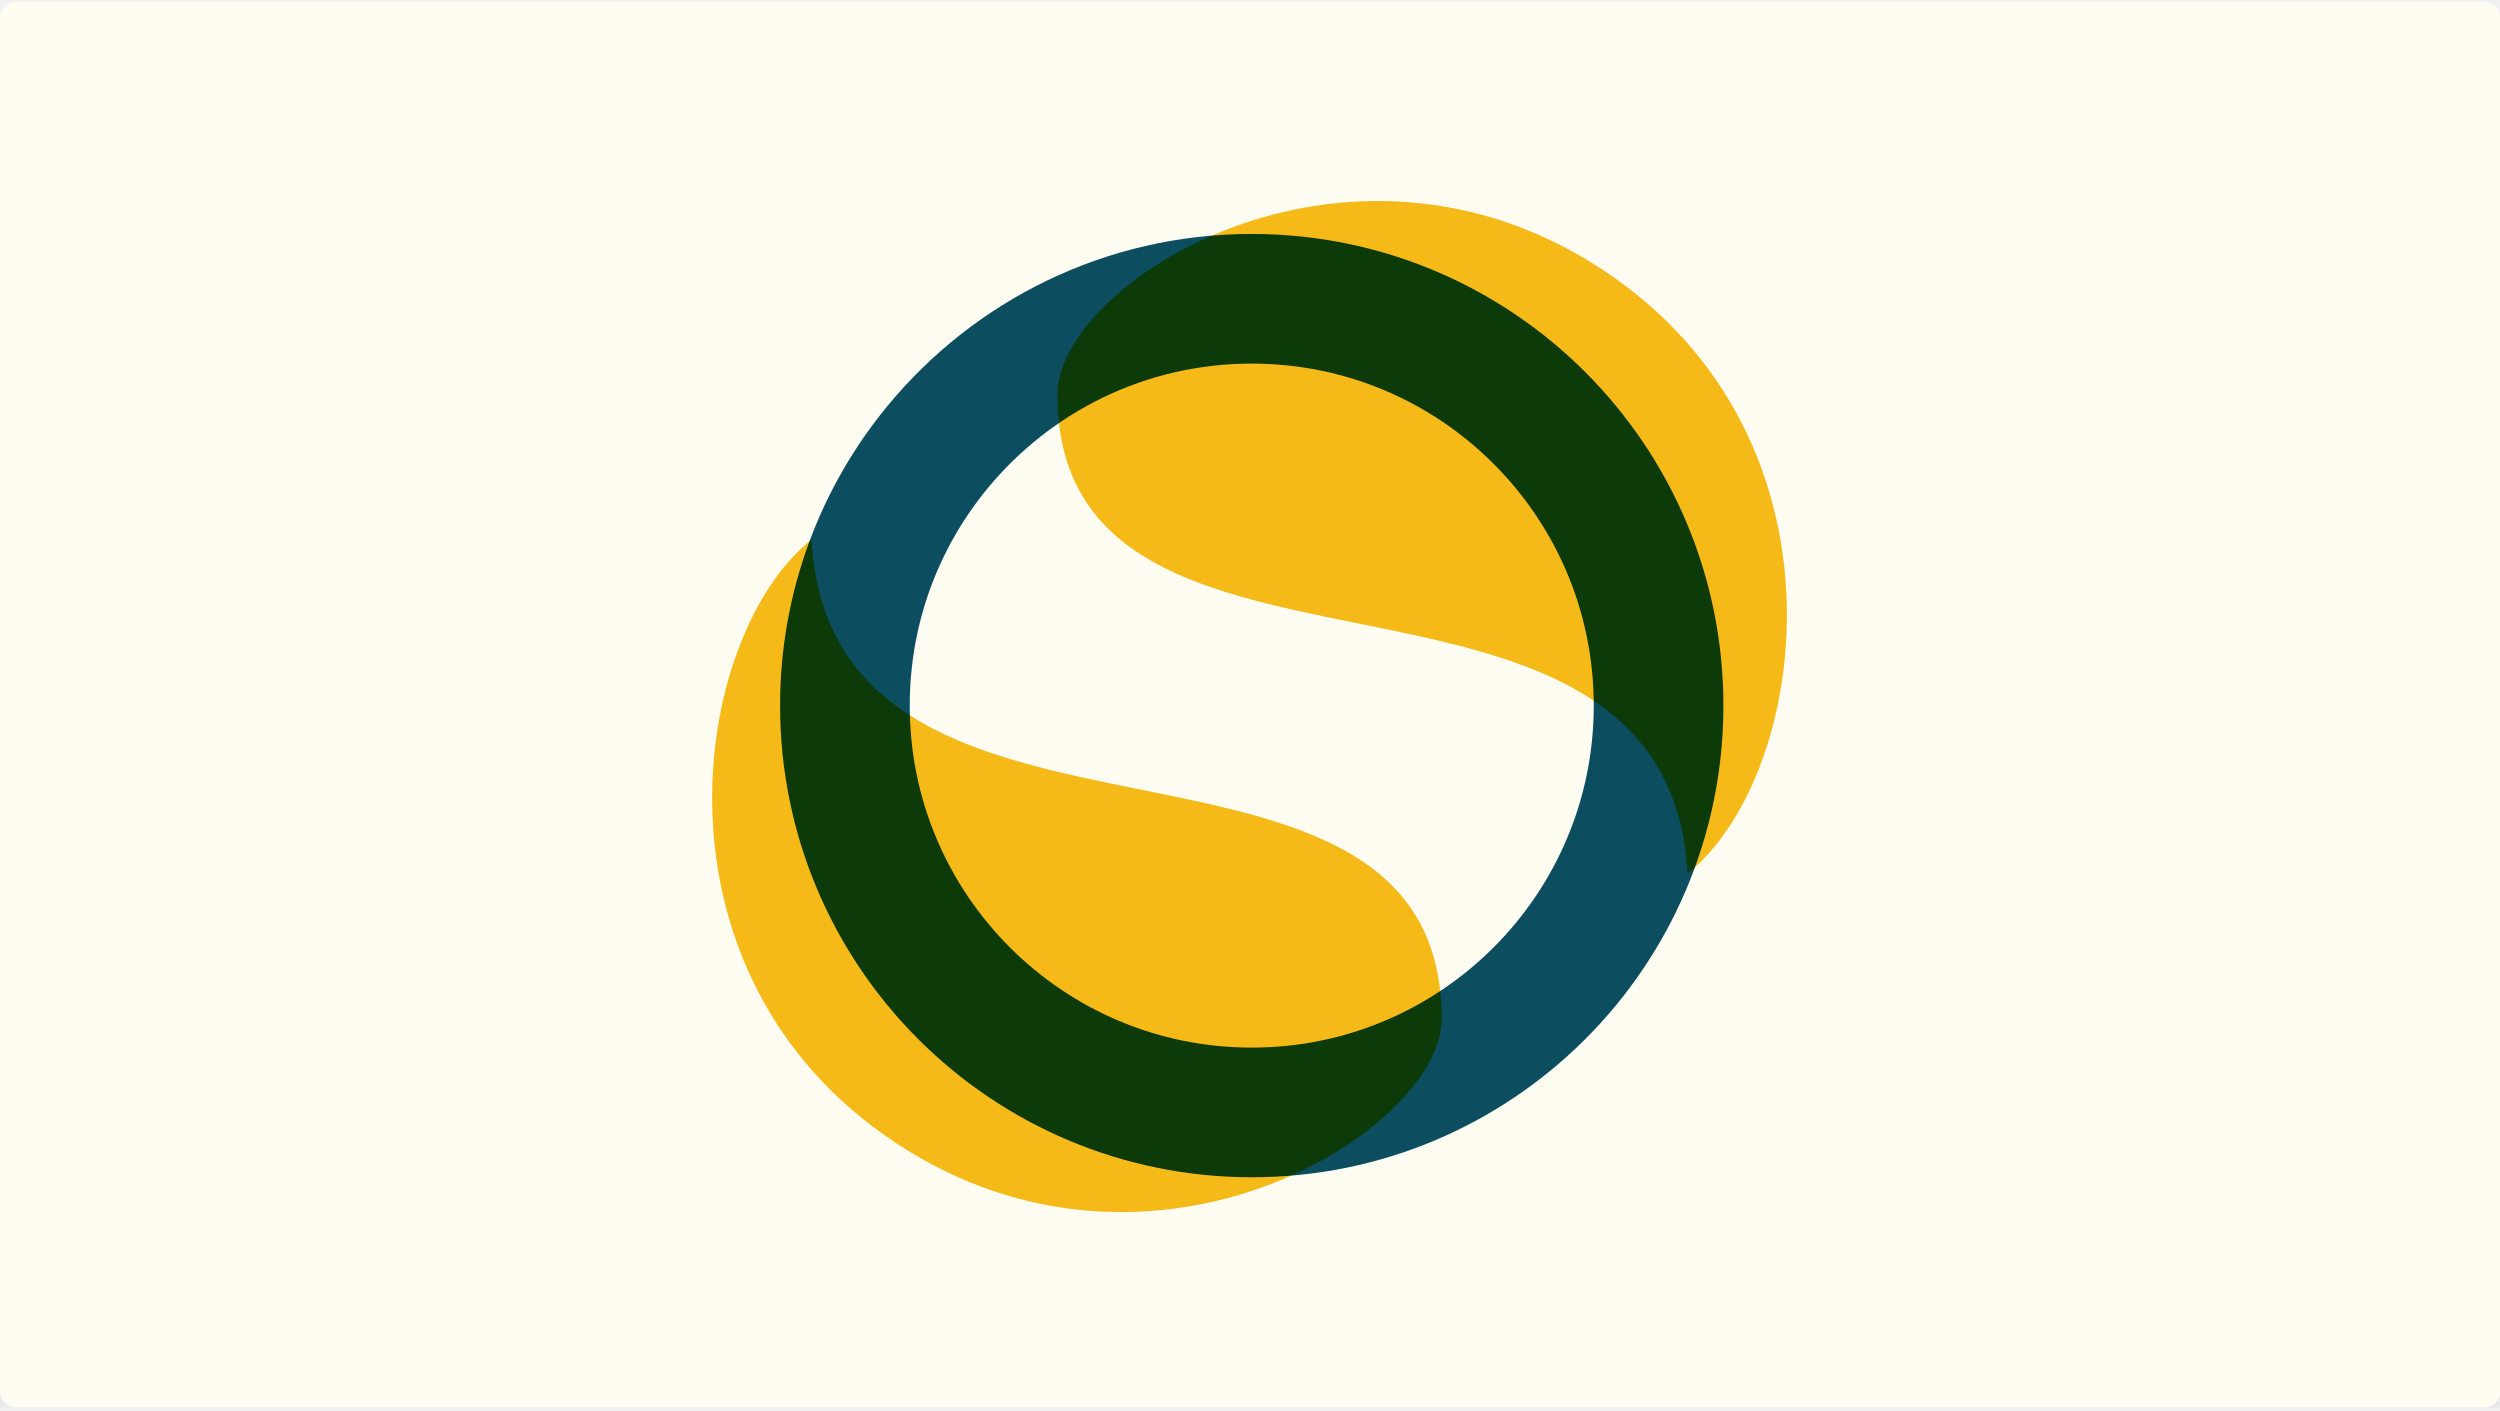
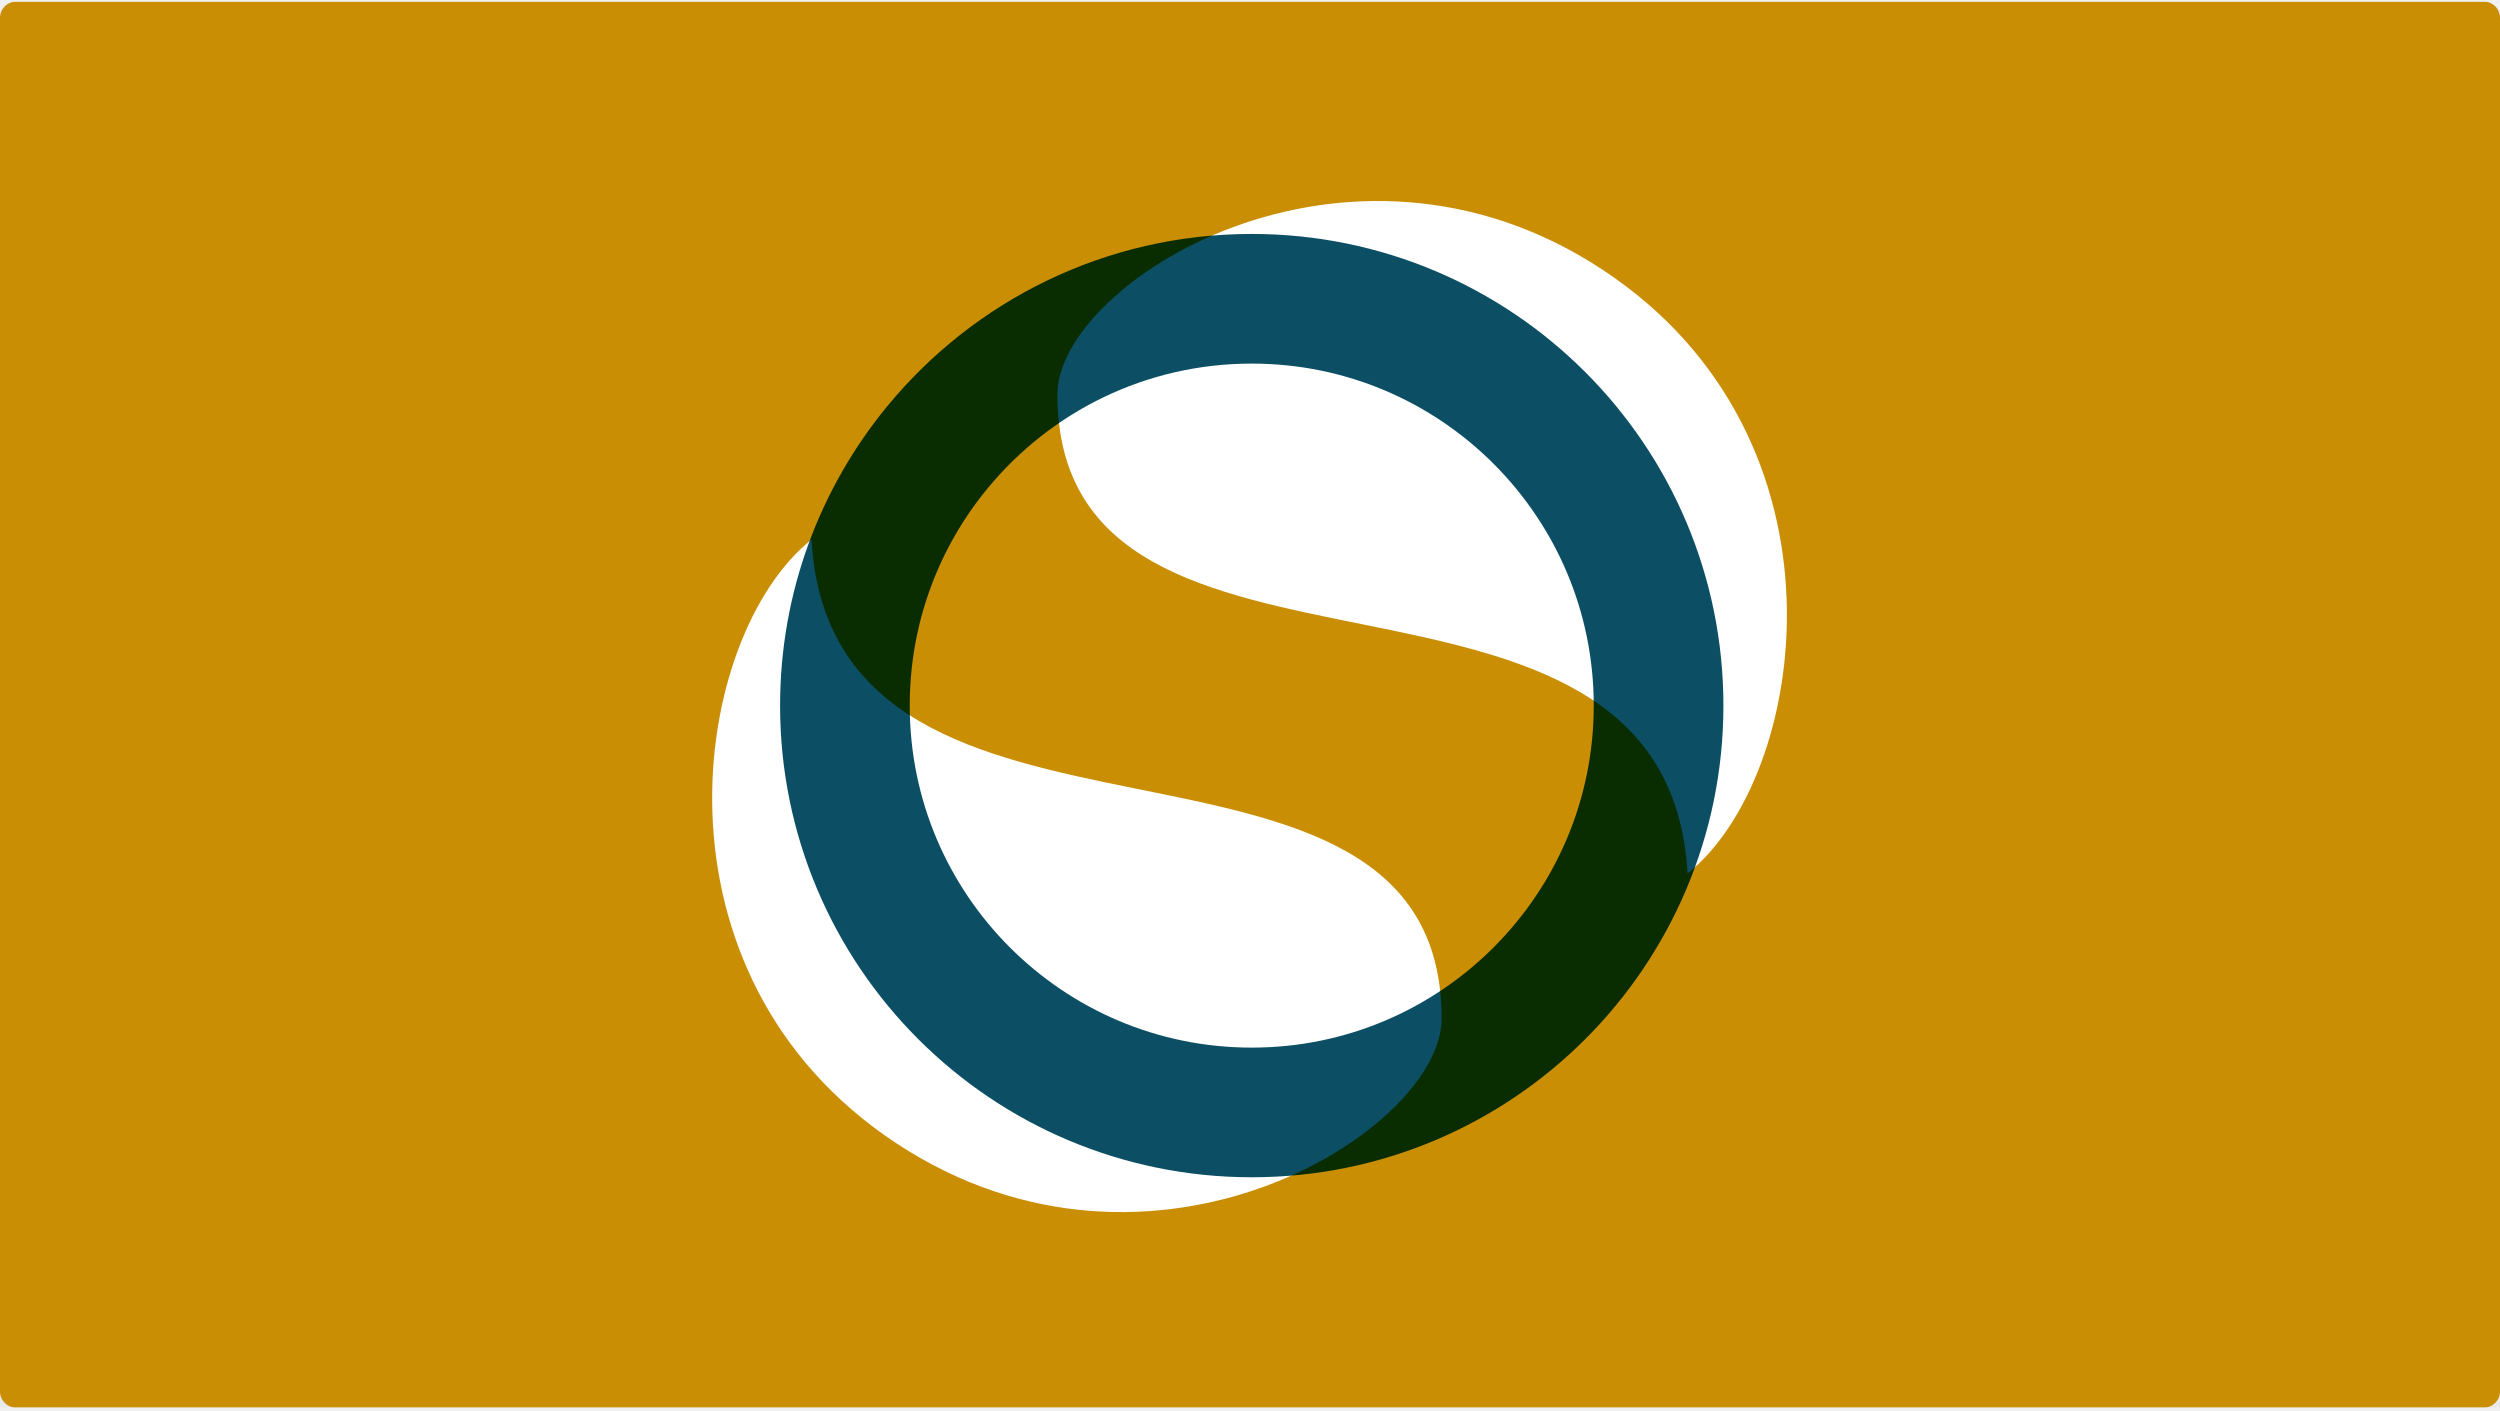
<svg xmlns="http://www.w3.org/2000/svg" width="617" height="348" viewBox="0 0 617 348" fill="none">
  <g clip-path="url(#clip0)">
    <g filter="url(#filter0_dddddd)">
-       <rect y="0.397" width="617" height="347" rx="4" fill="#FFFCF2" />
+       <rect y="0.398" width="617" height="347" rx="4" fill="#C98E03" />
    </g>
-     <path d="M416.49 215.584C411.368 125.253 260.973 181.619 260.971 97.315C260.971 69.843 332.212 24.841 395.537 66.584C458.862 108.326 446.29 191.837 416.49 215.584Z" fill="#F5BA18" />
-     <path d="M200.279 133.168C205.401 223.499 355.797 167.132 355.798 251.437C355.798 278.908 284.557 323.91 221.232 282.168C157.907 240.426 170.479 156.914 200.279 133.168Z" fill="#F5BA18" />
-     <path d="M409.337 174.143C409.337 229.596 364.384 274.549 308.931 274.549C253.478 274.549 208.525 229.596 208.525 174.143C208.525 149.872 217.116 127.651 231.439 110.291C249.88 87.94 277.74 73.737 308.931 73.737C364.384 73.737 409.337 118.69 409.337 174.143Z" stroke="#0C4F64" stroke-width="32" style="mix-blend-mode:multiply" />
+     <path d="M416.49 215.584C411.368 125.253 260.973 181.62 260.971 97.315C260.971 69.843 332.212 24.842 395.537 66.584C458.862 108.326 446.29 191.837 416.49 215.584Z" fill="white" />
+     <path d="M200.279 133.168C205.401 223.499 355.797 167.133 355.798 251.437C355.798 278.909 284.557 323.911 221.232 282.168C157.907 240.426 170.479 156.915 200.279 133.168Z" fill="white" />
+     <path d="M409.337 174.143C409.337 229.596 364.384 274.55 308.931 274.55C253.478 274.55 208.525 229.596 208.525 174.143C208.525 149.873 217.116 127.651 231.439 110.292C249.88 87.94 277.74 73.737 308.931 73.737C364.384 73.737 409.337 118.691 409.337 174.143Z" stroke="#0C4F64" stroke-width="32" style="mix-blend-mode:multiply" />
  </g>
  <defs>
-     <filter id="filter0_dddddd" x="-80" y="0.397" width="777" height="527" filterUnits="userSpaceOnUse" color-interpolation-filters="sRGB">
+     <filter id="filter0_dddddd" x="-80" y="0.398" width="777" height="527" filterUnits="userSpaceOnUse" color-interpolation-filters="sRGB">
      <feFlood flood-opacity="0" result="BackgroundImageFix" />
      <feColorMatrix in="SourceAlpha" type="matrix" values="0 0 0 0 0 0 0 0 0 0 0 0 0 0 0 0 0 0 127 0" />
      <feOffset dy="2.767" />
      <feGaussianBlur stdDeviation="1.107" />
      <feColorMatrix type="matrix" values="0 0 0 0 0 0 0 0 0 0 0 0 0 0 0 0 0 0 0.01 0" />
      <feBlend mode="normal" in2="BackgroundImageFix" result="effect1_dropShadow" />
      <feColorMatrix in="SourceAlpha" type="matrix" values="0 0 0 0 0 0 0 0 0 0 0 0 0 0 0 0 0 0 127 0" />
      <feOffset dy="6.65" />
      <feGaussianBlur stdDeviation="2.66" />
      <feColorMatrix type="matrix" values="0 0 0 0 0 0 0 0 0 0 0 0 0 0 0 0 0 0 0.012 0" />
      <feBlend mode="normal" in2="effect1_dropShadow" result="effect2_dropShadow" />
      <feColorMatrix in="SourceAlpha" type="matrix" values="0 0 0 0 0 0 0 0 0 0 0 0 0 0 0 0 0 0 127 0" />
      <feOffset dy="12.522" />
      <feGaussianBlur stdDeviation="5.009" />
      <feColorMatrix type="matrix" values="0 0 0 0 0 0 0 0 0 0 0 0 0 0 0 0 0 0 0.015 0" />
      <feBlend mode="normal" in2="effect2_dropShadow" result="effect3_dropShadow" />
      <feColorMatrix in="SourceAlpha" type="matrix" values="0 0 0 0 0 0 0 0 0 0 0 0 0 0 0 0 0 0 127 0" />
      <feOffset dy="22.336" />
      <feGaussianBlur stdDeviation="8.935" />
      <feColorMatrix type="matrix" values="0 0 0 0 0 0 0 0 0 0 0 0 0 0 0 0 0 0 0.018 0" />
      <feBlend mode="normal" in2="effect3_dropShadow" result="effect4_dropShadow" />
      <feColorMatrix in="SourceAlpha" type="matrix" values="0 0 0 0 0 0 0 0 0 0 0 0 0 0 0 0 0 0 127 0" />
      <feOffset dy="41.778" />
      <feGaussianBlur stdDeviation="16.711" />
      <feColorMatrix type="matrix" values="0 0 0 0 0 0 0 0 0 0 0 0 0 0 0 0 0 0 0.022 0" />
      <feBlend mode="normal" in2="effect4_dropShadow" result="effect5_dropShadow" />
      <feColorMatrix in="SourceAlpha" type="matrix" values="0 0 0 0 0 0 0 0 0 0 0 0 0 0 0 0 0 0 127 0" />
      <feOffset dy="100" />
      <feGaussianBlur stdDeviation="40" />
      <feColorMatrix type="matrix" values="0 0 0 0 0 0 0 0 0 0 0 0 0 0 0 0 0 0 0.03 0" />
      <feBlend mode="normal" in2="effect5_dropShadow" result="effect6_dropShadow" />
      <feBlend mode="normal" in="SourceGraphic" in2="effect6_dropShadow" result="shape" />
    </filter>
    <clipPath id="clip0">
-       <rect width="617" height="347" fill="white" transform="translate(0 0.397095)" />
+       <rect width="617" height="347" fill="white" transform="translate(0 0.397583)" />
    </clipPath>
  </defs>
</svg>
